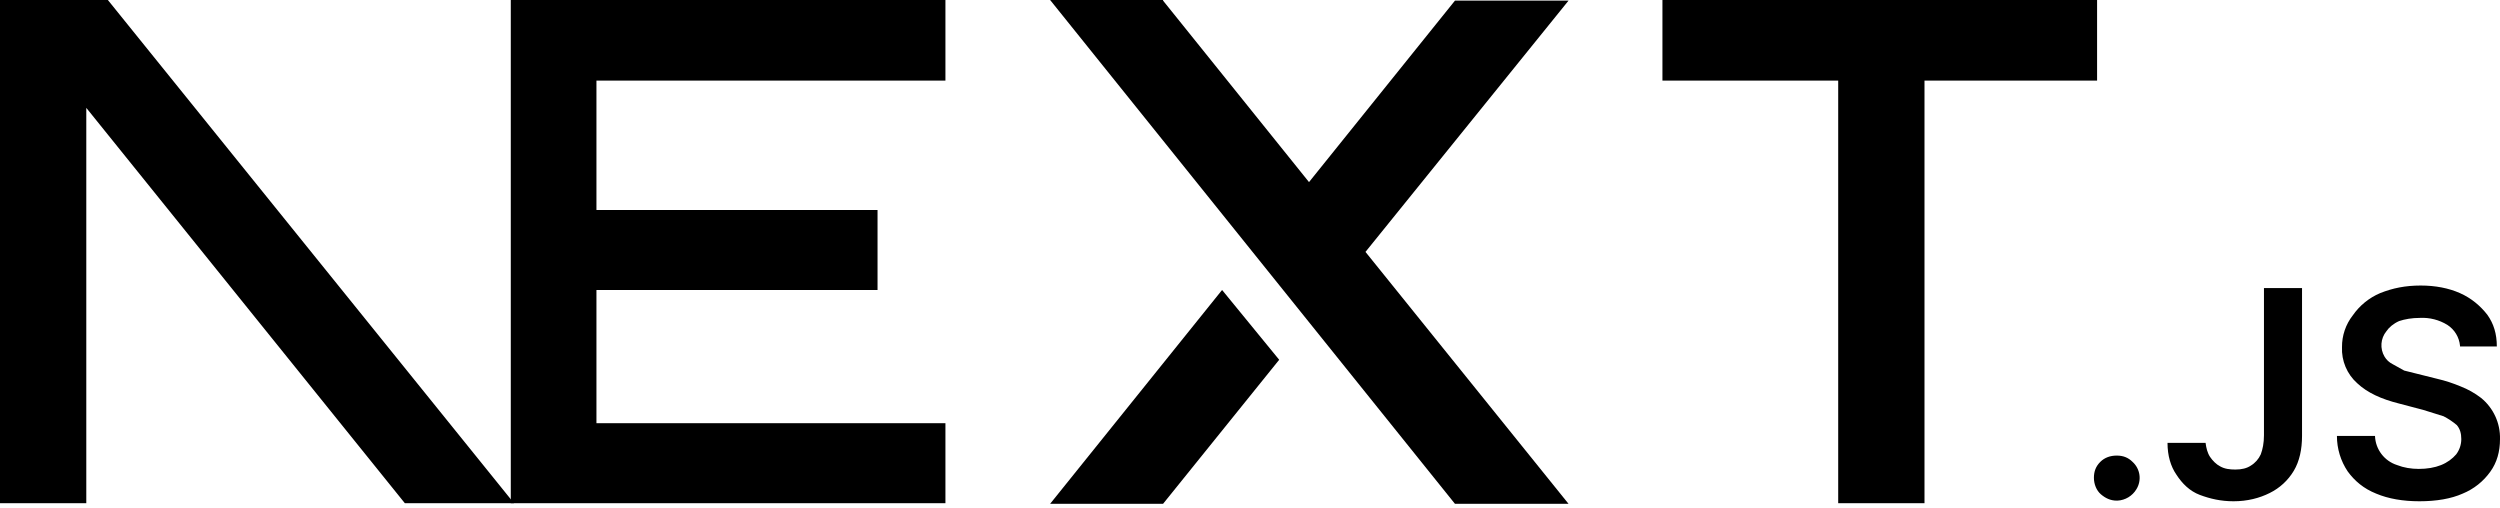
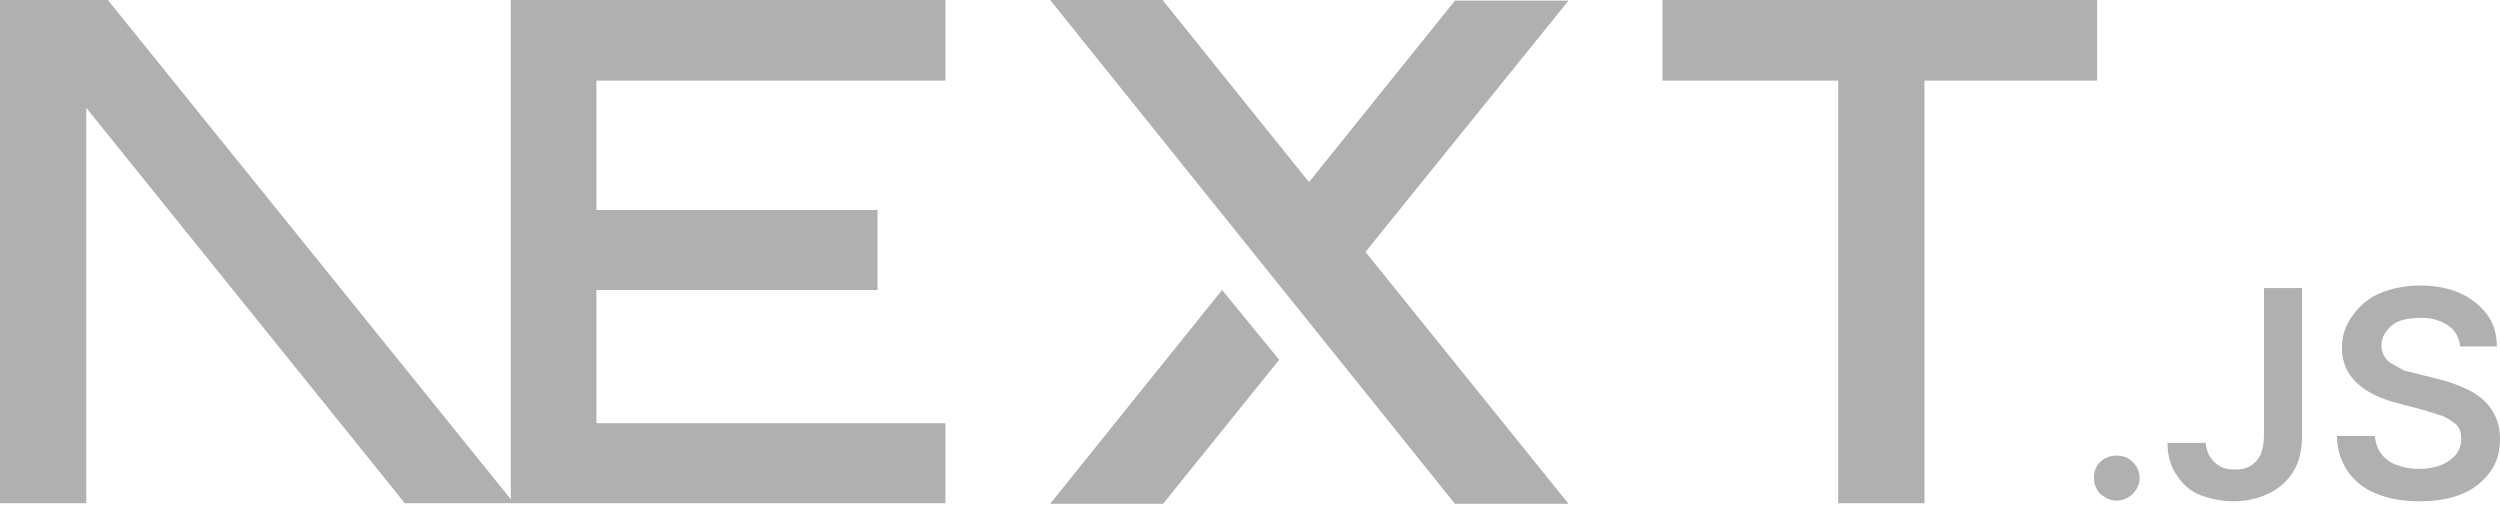
<svg xmlns="http://www.w3.org/2000/svg" fill="none" viewBox="0 0 394 80">
-   <path fill="#000" d="M262 0h68.5v12.7h-27.2v66.6h-13.6V12.7H262V0ZM149 0v12.7H94v20.4h44.3v12.6H94v21h55v12.6H80.5V0h68.7zm34.3 0h-17.8l63.8 79.4h17.9l-32-39.7 32-39.6h-17.9l-23 28.6-23-28.6zm18.3 56.7-9-11-27.1 33.7h17.8l18.3-22.7z" />
-   <path fill="#000" d="M81 79.3 17 0H0v79.3h13.6V17l50.2 62.3H81Zm252.6-.4c-1 0-1.8-.4-2.5-1s-1.1-1.6-1.1-2.6.3-1.8 1-2.5 1.6-1 2.6-1 1.8.3 2.5 1a3.4 3.4 0 0 1 .6 4.3 3.7 3.7 0 0 1-3 1.8zm23.2-33.5h6v23.3c0 2.1-.4 4-1.3 5.5a9.1 9.1 0 0 1-3.8 3.5c-1.6.8-3.5 1.3-5.7 1.3-2 0-3.7-.4-5.3-1s-2.8-1.8-3.7-3.2c-.9-1.3-1.4-3-1.4-5h6c.1.8.3 1.6.7 2.2s1 1.2 1.6 1.5c.7.4 1.5.5 2.4.5 1 0 1.8-.2 2.4-.6a4 4 0 0 0 1.6-1.8c.3-.8.5-1.8.5-3V45.5zm30.9 9.1a4.4 4.4 0 0 0-2-3.3 7.5 7.5 0 0 0-4.3-1.1c-1.3 0-2.4.2-3.3.5-.9.4-1.6 1-2 1.6a3.5 3.5 0 0 0-.3 4c.3.5.7.9 1.3 1.2l1.8 1 2 .5 3.2.8c1.3.3 2.5.7 3.7 1.2a13 13 0 0 1 3.2 1.8 8.1 8.1 0 0 1 3 6.5c0 2-.5 3.7-1.5 5.1a10 10 0 0 1-4.4 3.5c-1.8.8-4.1 1.2-6.8 1.2-2.6 0-4.9-.4-6.8-1.2-2-.8-3.4-2-4.5-3.5a10 10 0 0 1-1.7-5.6h6a5 5 0 0 0 3.5 4.6c1 .4 2.2.6 3.4.6 1.3 0 2.5-.2 3.5-.6 1-.4 1.8-1 2.4-1.7a4 4 0 0 0 .8-2.4c0-.9-.2-1.6-.7-2.2a11 11 0 0 0-2.1-1.4l-3.2-1-3.8-1c-2.8-.7-5-1.7-6.6-3.2a7.2 7.2 0 0 1-2.4-5.7 8 8 0 0 1 1.7-5 10 10 0 0 1 4.3-3.5c2-.8 4-1.2 6.4-1.2 2.3 0 4.4.4 6.2 1.2 1.8.8 3.2 2 4.3 3.4 1 1.4 1.5 3 1.5 5h-5.8z" />
+   <path fill="#B0B0B0" d="M262 0h68.5v12.7h-27.2v66.6h-13.6V12.7H262V0ZM149 0v12.7H94v20.4h44.3v12.6H94v21h55v12.6H80.5V0h68.7zm34.3 0h-17.8l63.8 79.4h17.9l-32-39.7 32-39.6h-17.9l-23 28.6-23-28.6zm18.3 56.7-9-11-27.1 33.7h17.8l18.3-22.7z" />
+   <path fill="#B0B0B0" d="M81 79.3 17 0H0v79.3h13.6V17l50.2 62.3H81Zm252.6-.4c-1 0-1.8-.4-2.5-1s-1.1-1.6-1.1-2.6.3-1.8 1-2.5 1.6-1 2.6-1 1.8.3 2.5 1a3.4 3.4 0 0 1 .6 4.3 3.7 3.7 0 0 1-3 1.8zm23.2-33.5h6v23.3c0 2.1-.4 4-1.3 5.5a9.1 9.1 0 0 1-3.8 3.5c-1.6.8-3.5 1.3-5.7 1.3-2 0-3.7-.4-5.3-1s-2.8-1.8-3.7-3.2c-.9-1.3-1.4-3-1.4-5h6c.1.8.3 1.6.7 2.2s1 1.2 1.6 1.5c.7.4 1.5.5 2.4.5 1 0 1.8-.2 2.4-.6a4 4 0 0 0 1.6-1.8c.3-.8.5-1.8.5-3V45.5zm30.9 9.1a4.4 4.4 0 0 0-2-3.3 7.5 7.5 0 0 0-4.3-1.1c-1.3 0-2.4.2-3.3.5-.9.4-1.6 1-2 1.6a3.5 3.5 0 0 0-.3 4c.3.5.7.9 1.3 1.2l1.8 1 2 .5 3.2.8c1.3.3 2.5.7 3.7 1.2a13 13 0 0 1 3.2 1.8 8.1 8.1 0 0 1 3 6.5c0 2-.5 3.7-1.5 5.1a10 10 0 0 1-4.4 3.5c-1.8.8-4.1 1.2-6.8 1.2-2.6 0-4.9-.4-6.8-1.2-2-.8-3.4-2-4.5-3.5a10 10 0 0 1-1.7-5.6h6a5 5 0 0 0 3.5 4.6c1 .4 2.2.6 3.4.6 1.3 0 2.5-.2 3.5-.6 1-.4 1.8-1 2.4-1.7a4 4 0 0 0 .8-2.4c0-.9-.2-1.6-.7-2.2a11 11 0 0 0-2.1-1.4l-3.2-1-3.8-1c-2.8-.7-5-1.7-6.6-3.2a7.2 7.2 0 0 1-2.4-5.7 8 8 0 0 1 1.7-5 10 10 0 0 1 4.3-3.5c2-.8 4-1.2 6.4-1.2 2.3 0 4.4.4 6.2 1.2 1.8.8 3.2 2 4.3 3.4 1 1.4 1.5 3 1.5 5h-5.8z" />
</svg>
